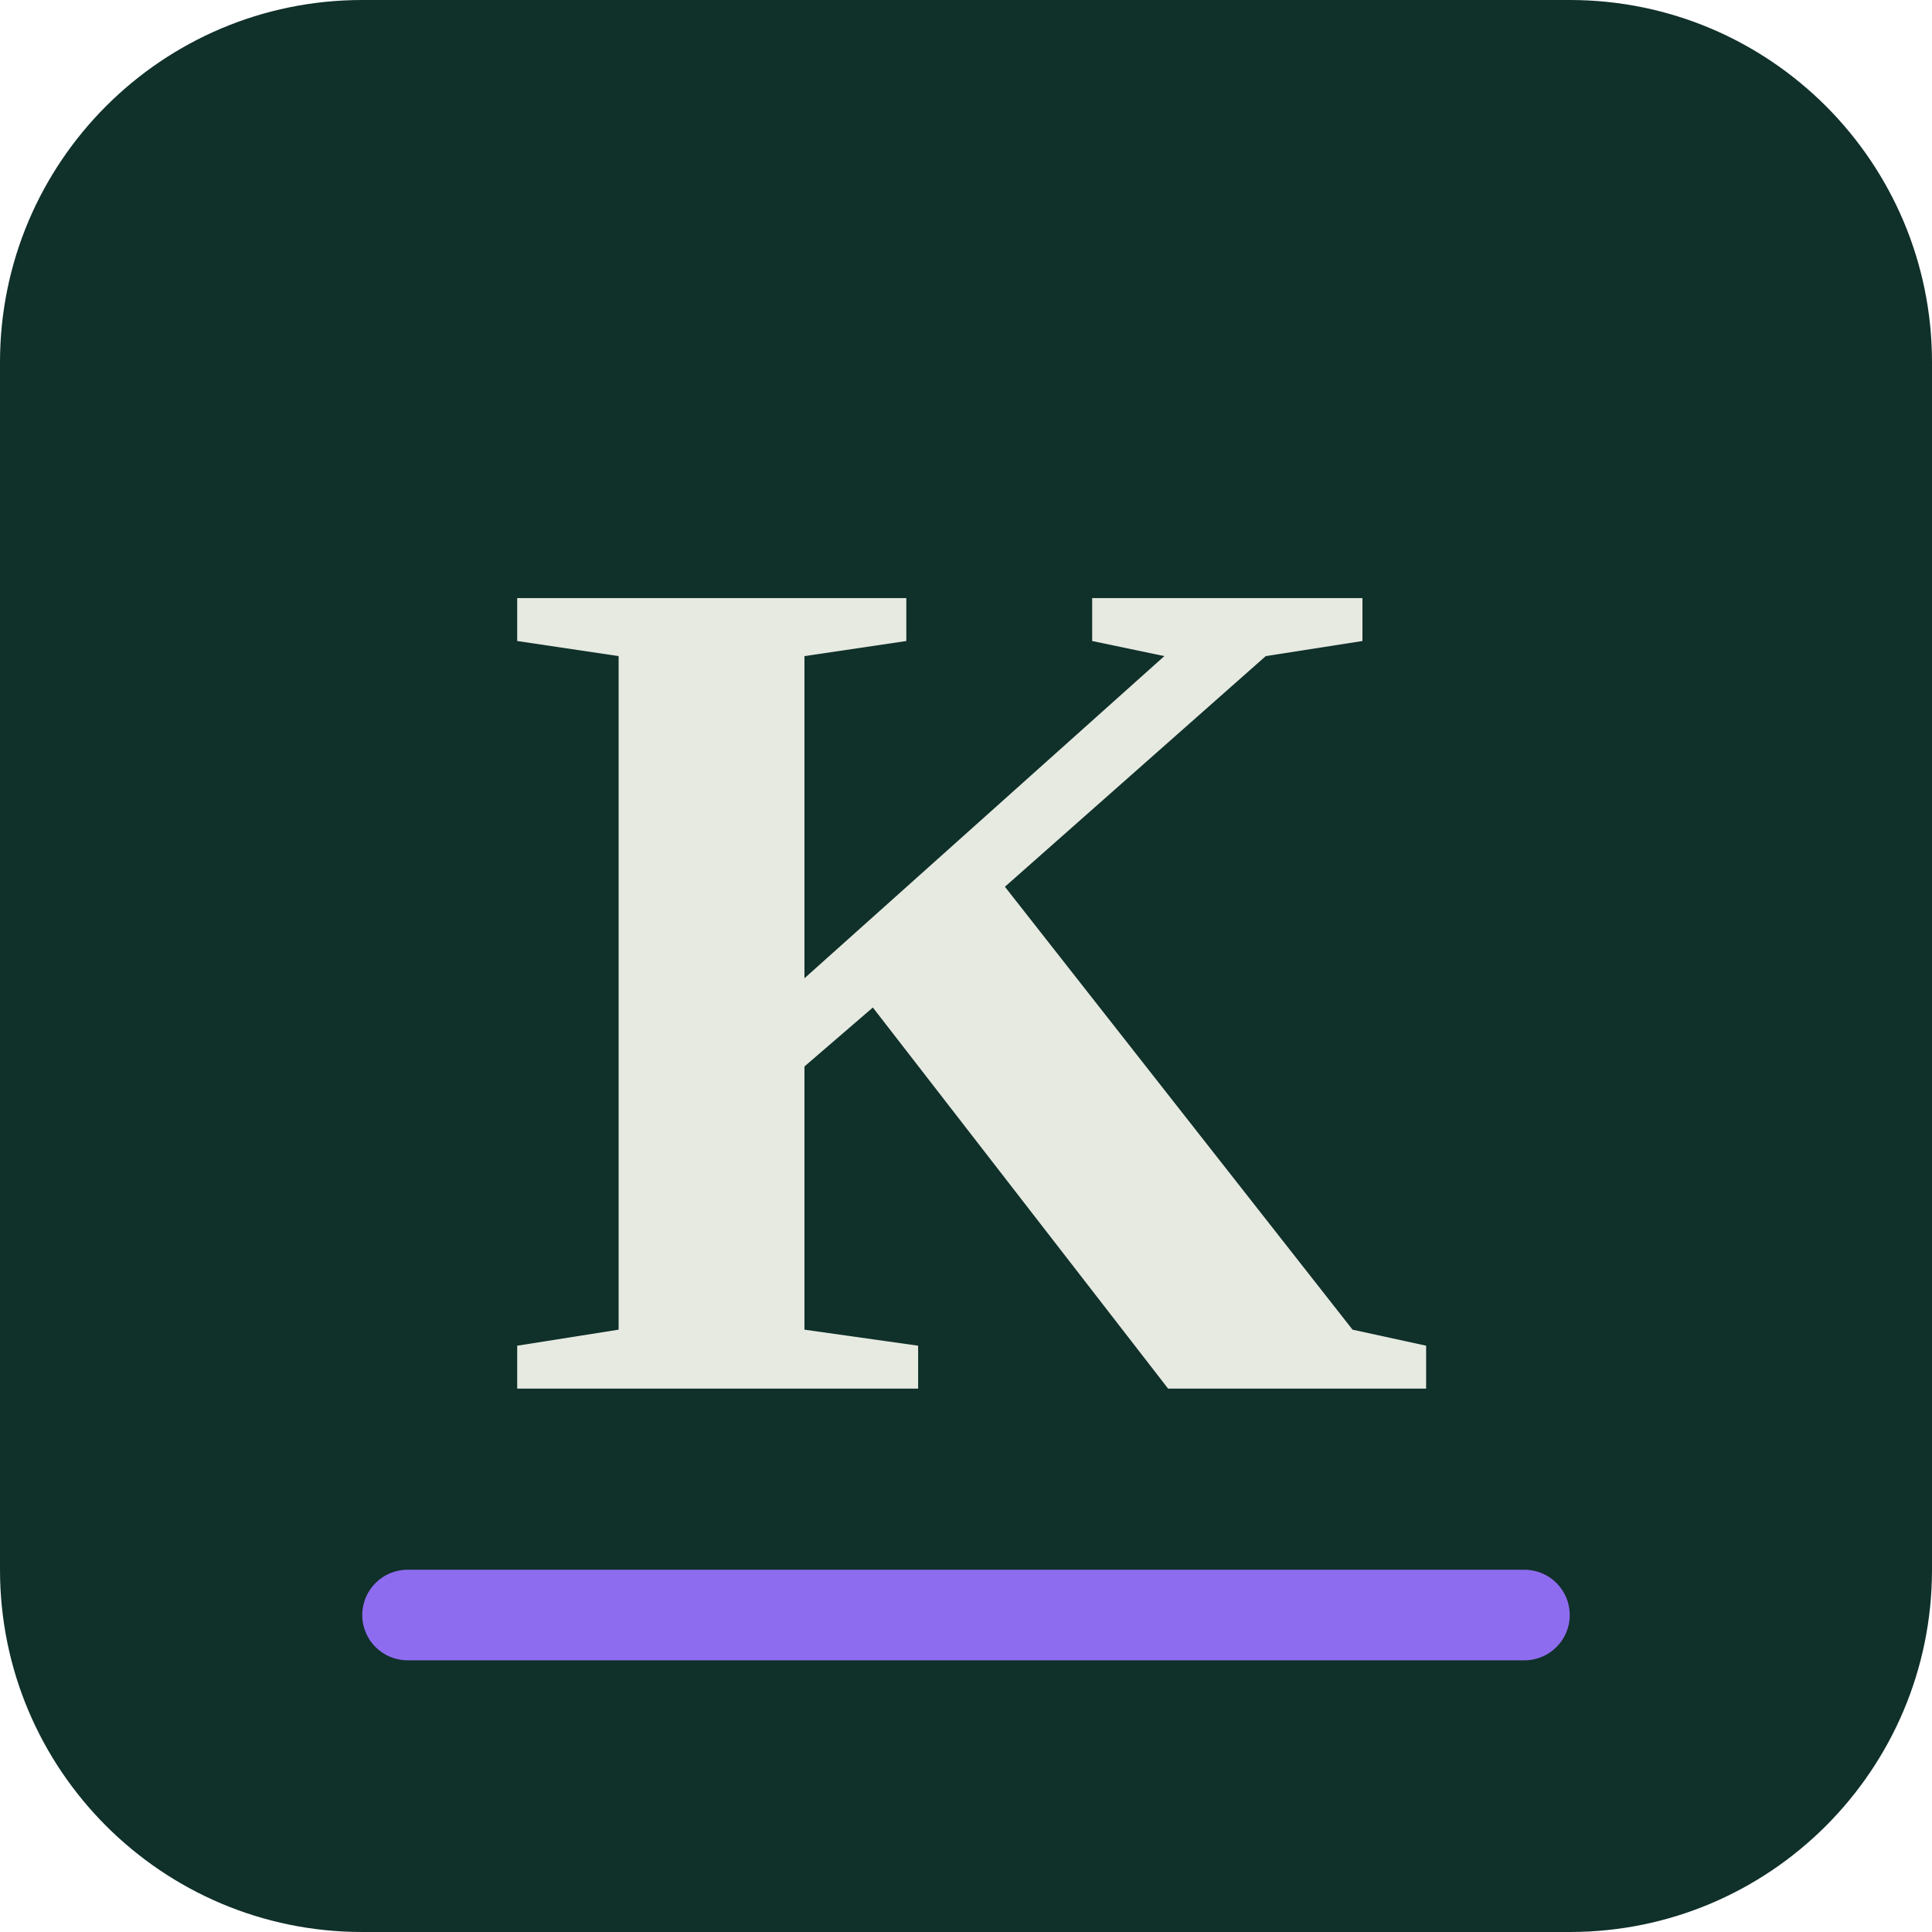
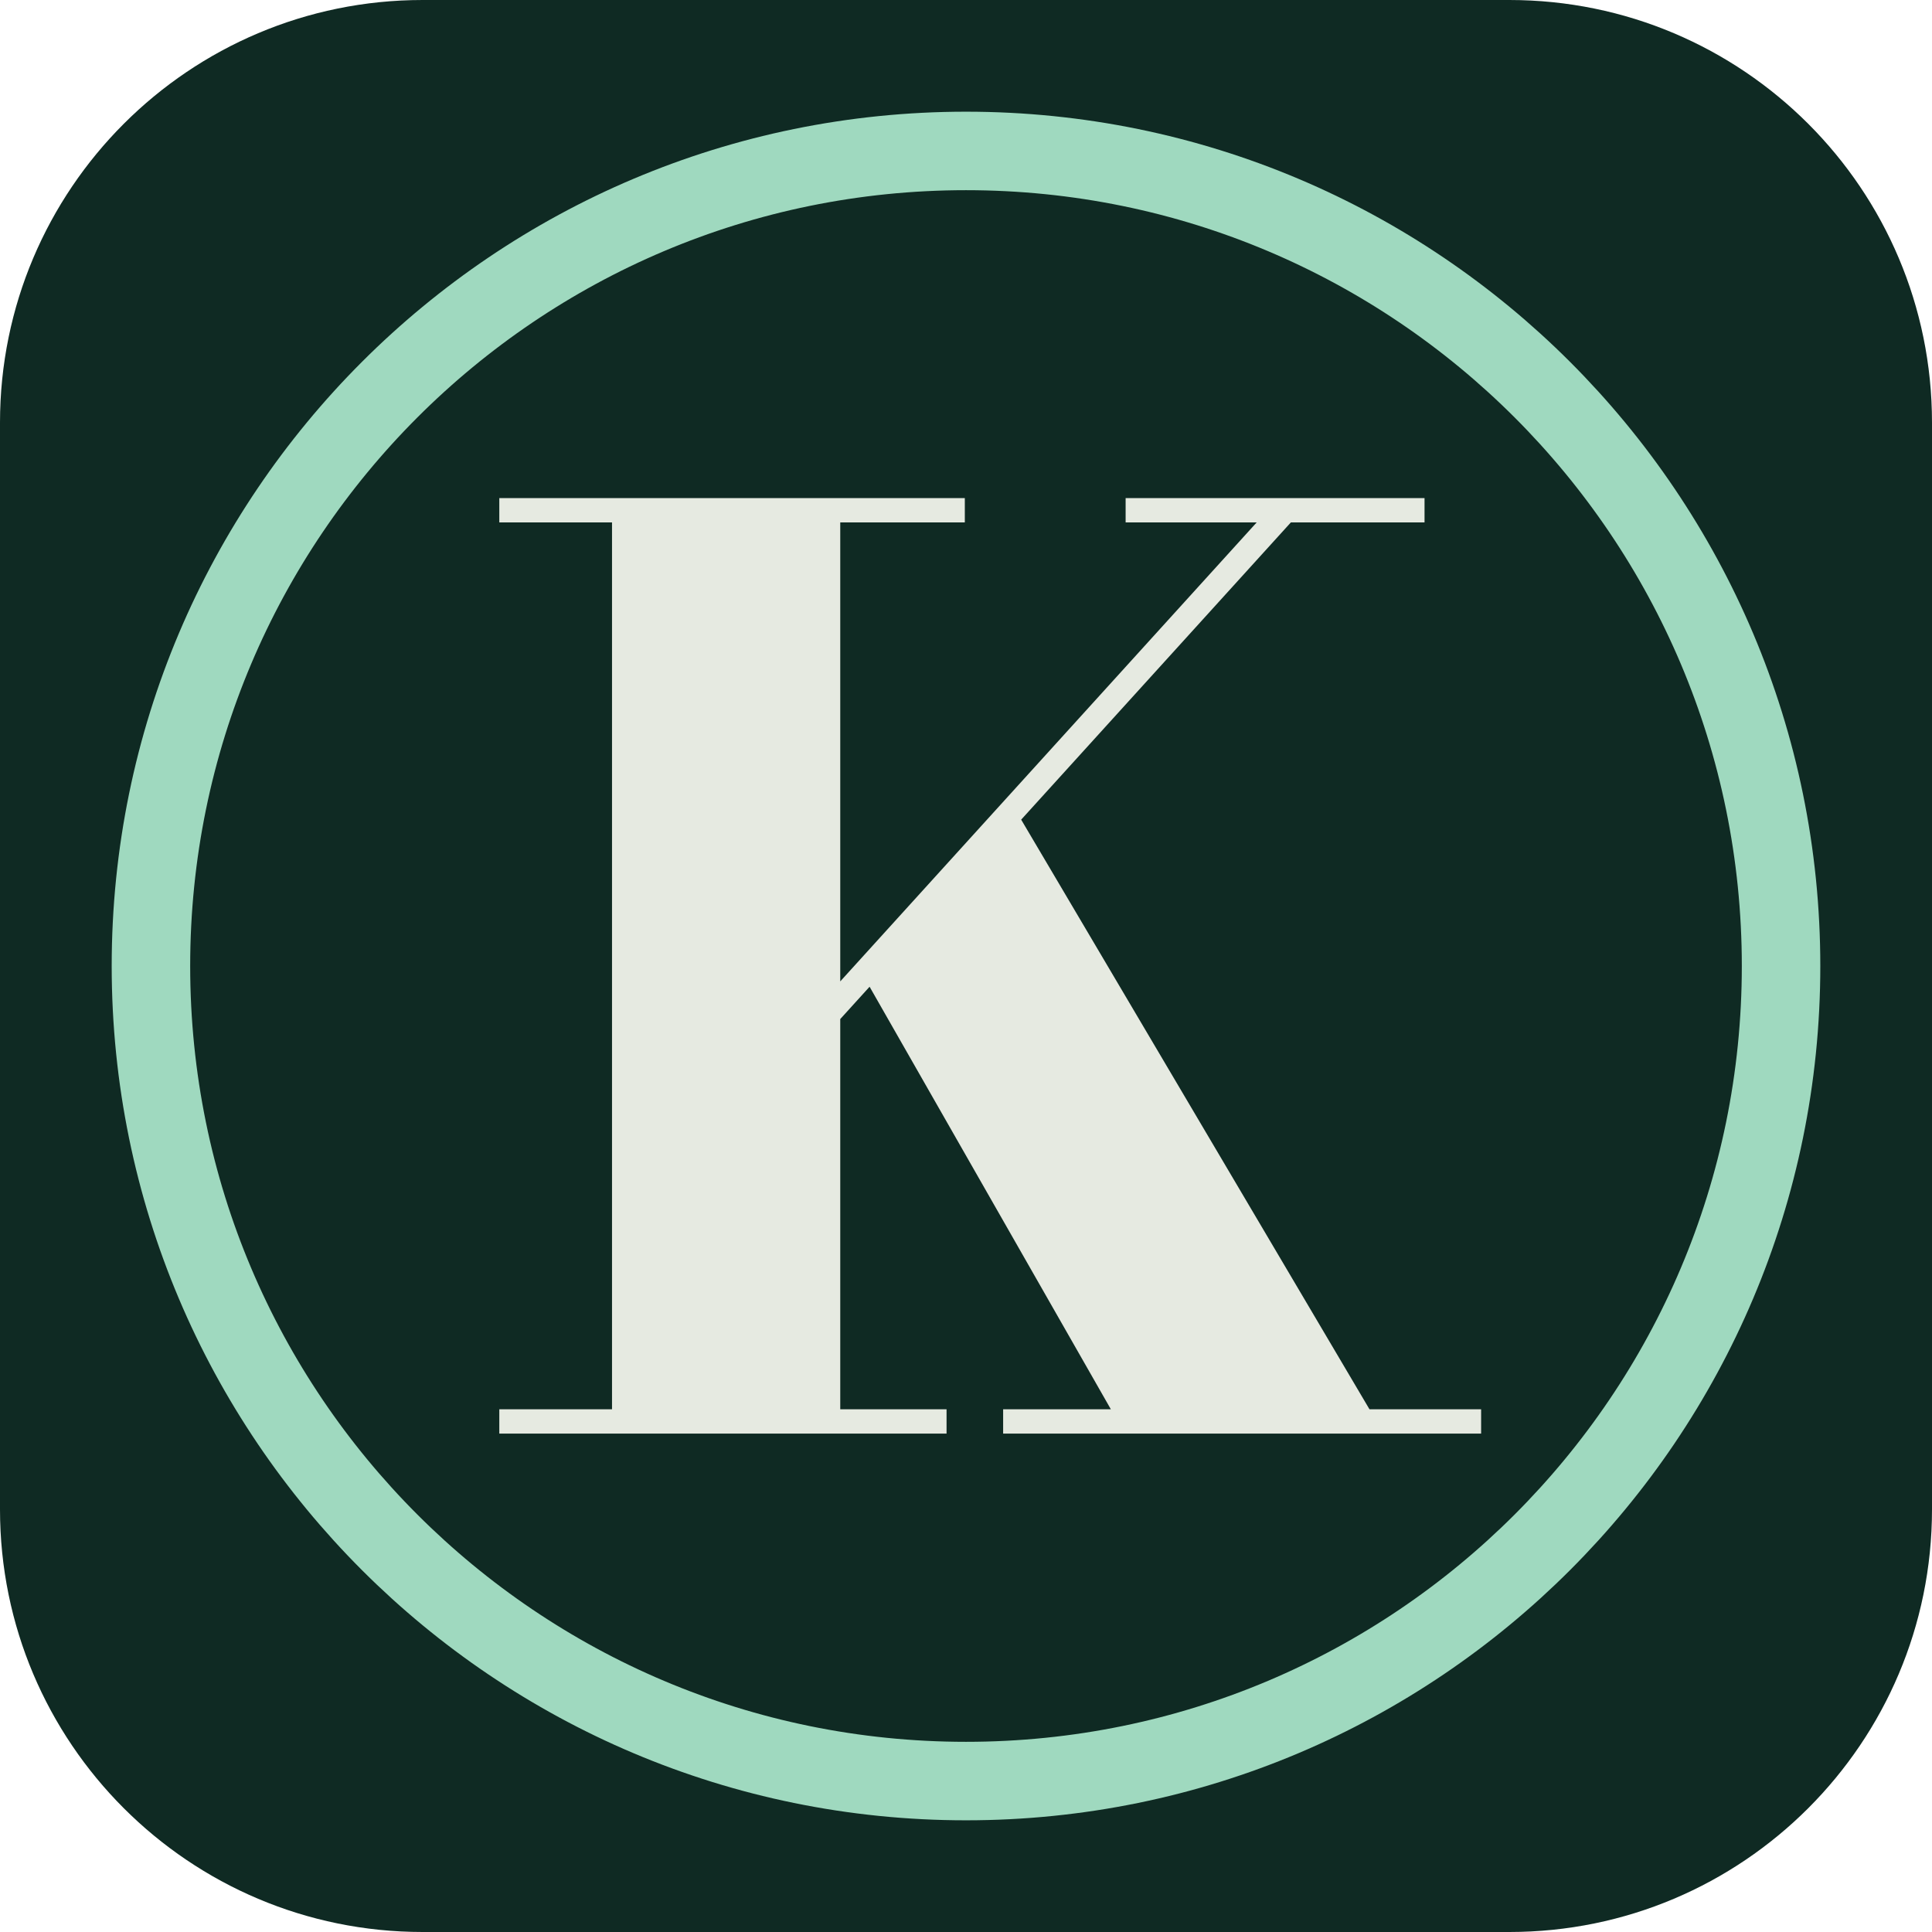
- <svg xmlns="http://www.w3.org/2000/svg" viewBox="0 0 64 64">
-   <rect width="64" height="64" rx="12" fill="#10302A" />
-   <text x="32" y="46" text-anchor="middle" font-family="Georgia, 'Times New Roman', serif" font-size="40" font-weight="700" fill="#E6EAE1">K</text>
-   <rect x="12" y="52" width="40" height="3" rx="1.5" fill="#8E6CF0" />
+ <svg xmlns="http://www.w3.org/2000/svg" viewBox="0 0 32 32">
+   <rect width="32" height="32" rx="7" fill="#0F2A23" />
+   <circle cx="16" cy="16" r="13.5" fill="none" stroke="#9FD9BF" stroke-width="1.3" />
+   <path transform="translate(8.27 8.25) scale(0.01033)" d="M282.571 1066.0 1214.394 39.0H1004.25V0.0H1483.518V39.0H1269.198L337.375 1066.0ZM0.0 1500.0V1461.0H180.732V39.0H0.0V0.0H746.411V39.0H546.679V1461.0H717.131V1500.0ZM807.851 1500.0V1461.0H980.571L577.871 755.724L822.65 491.656L1395.25 1461.0H1574.25V1500.0Z" fill="#E6EAE1" />
</svg>
